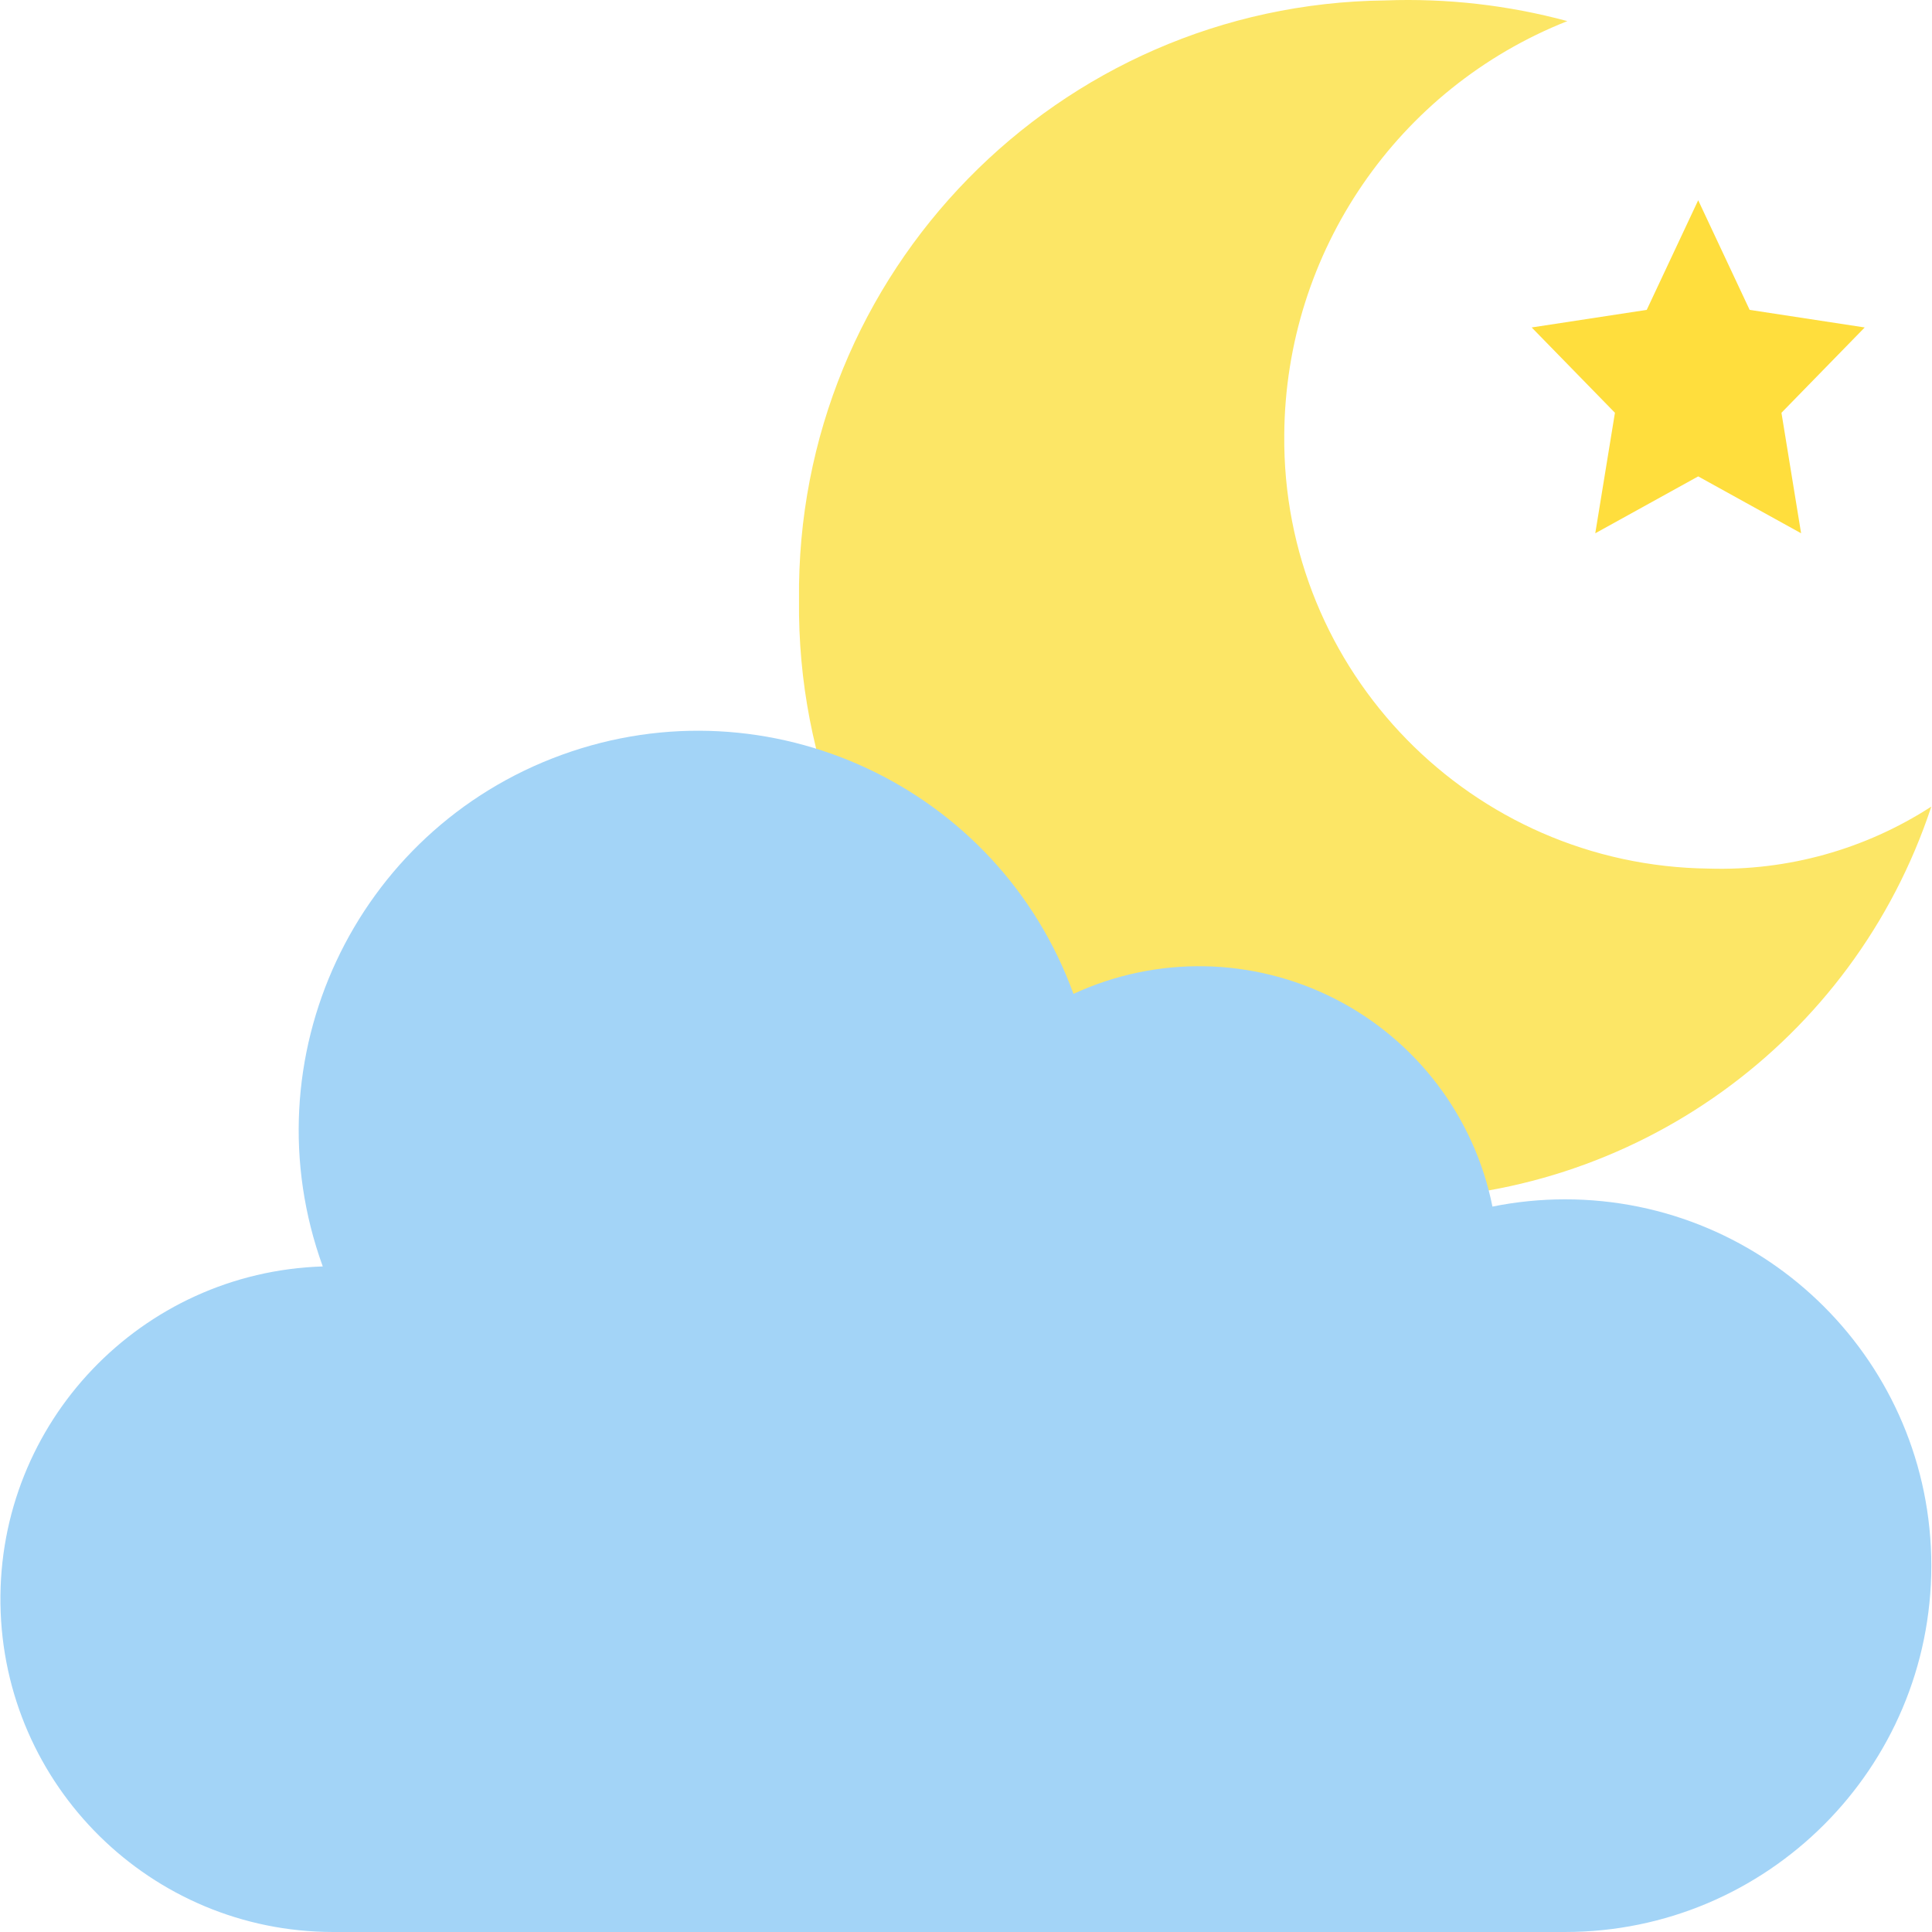
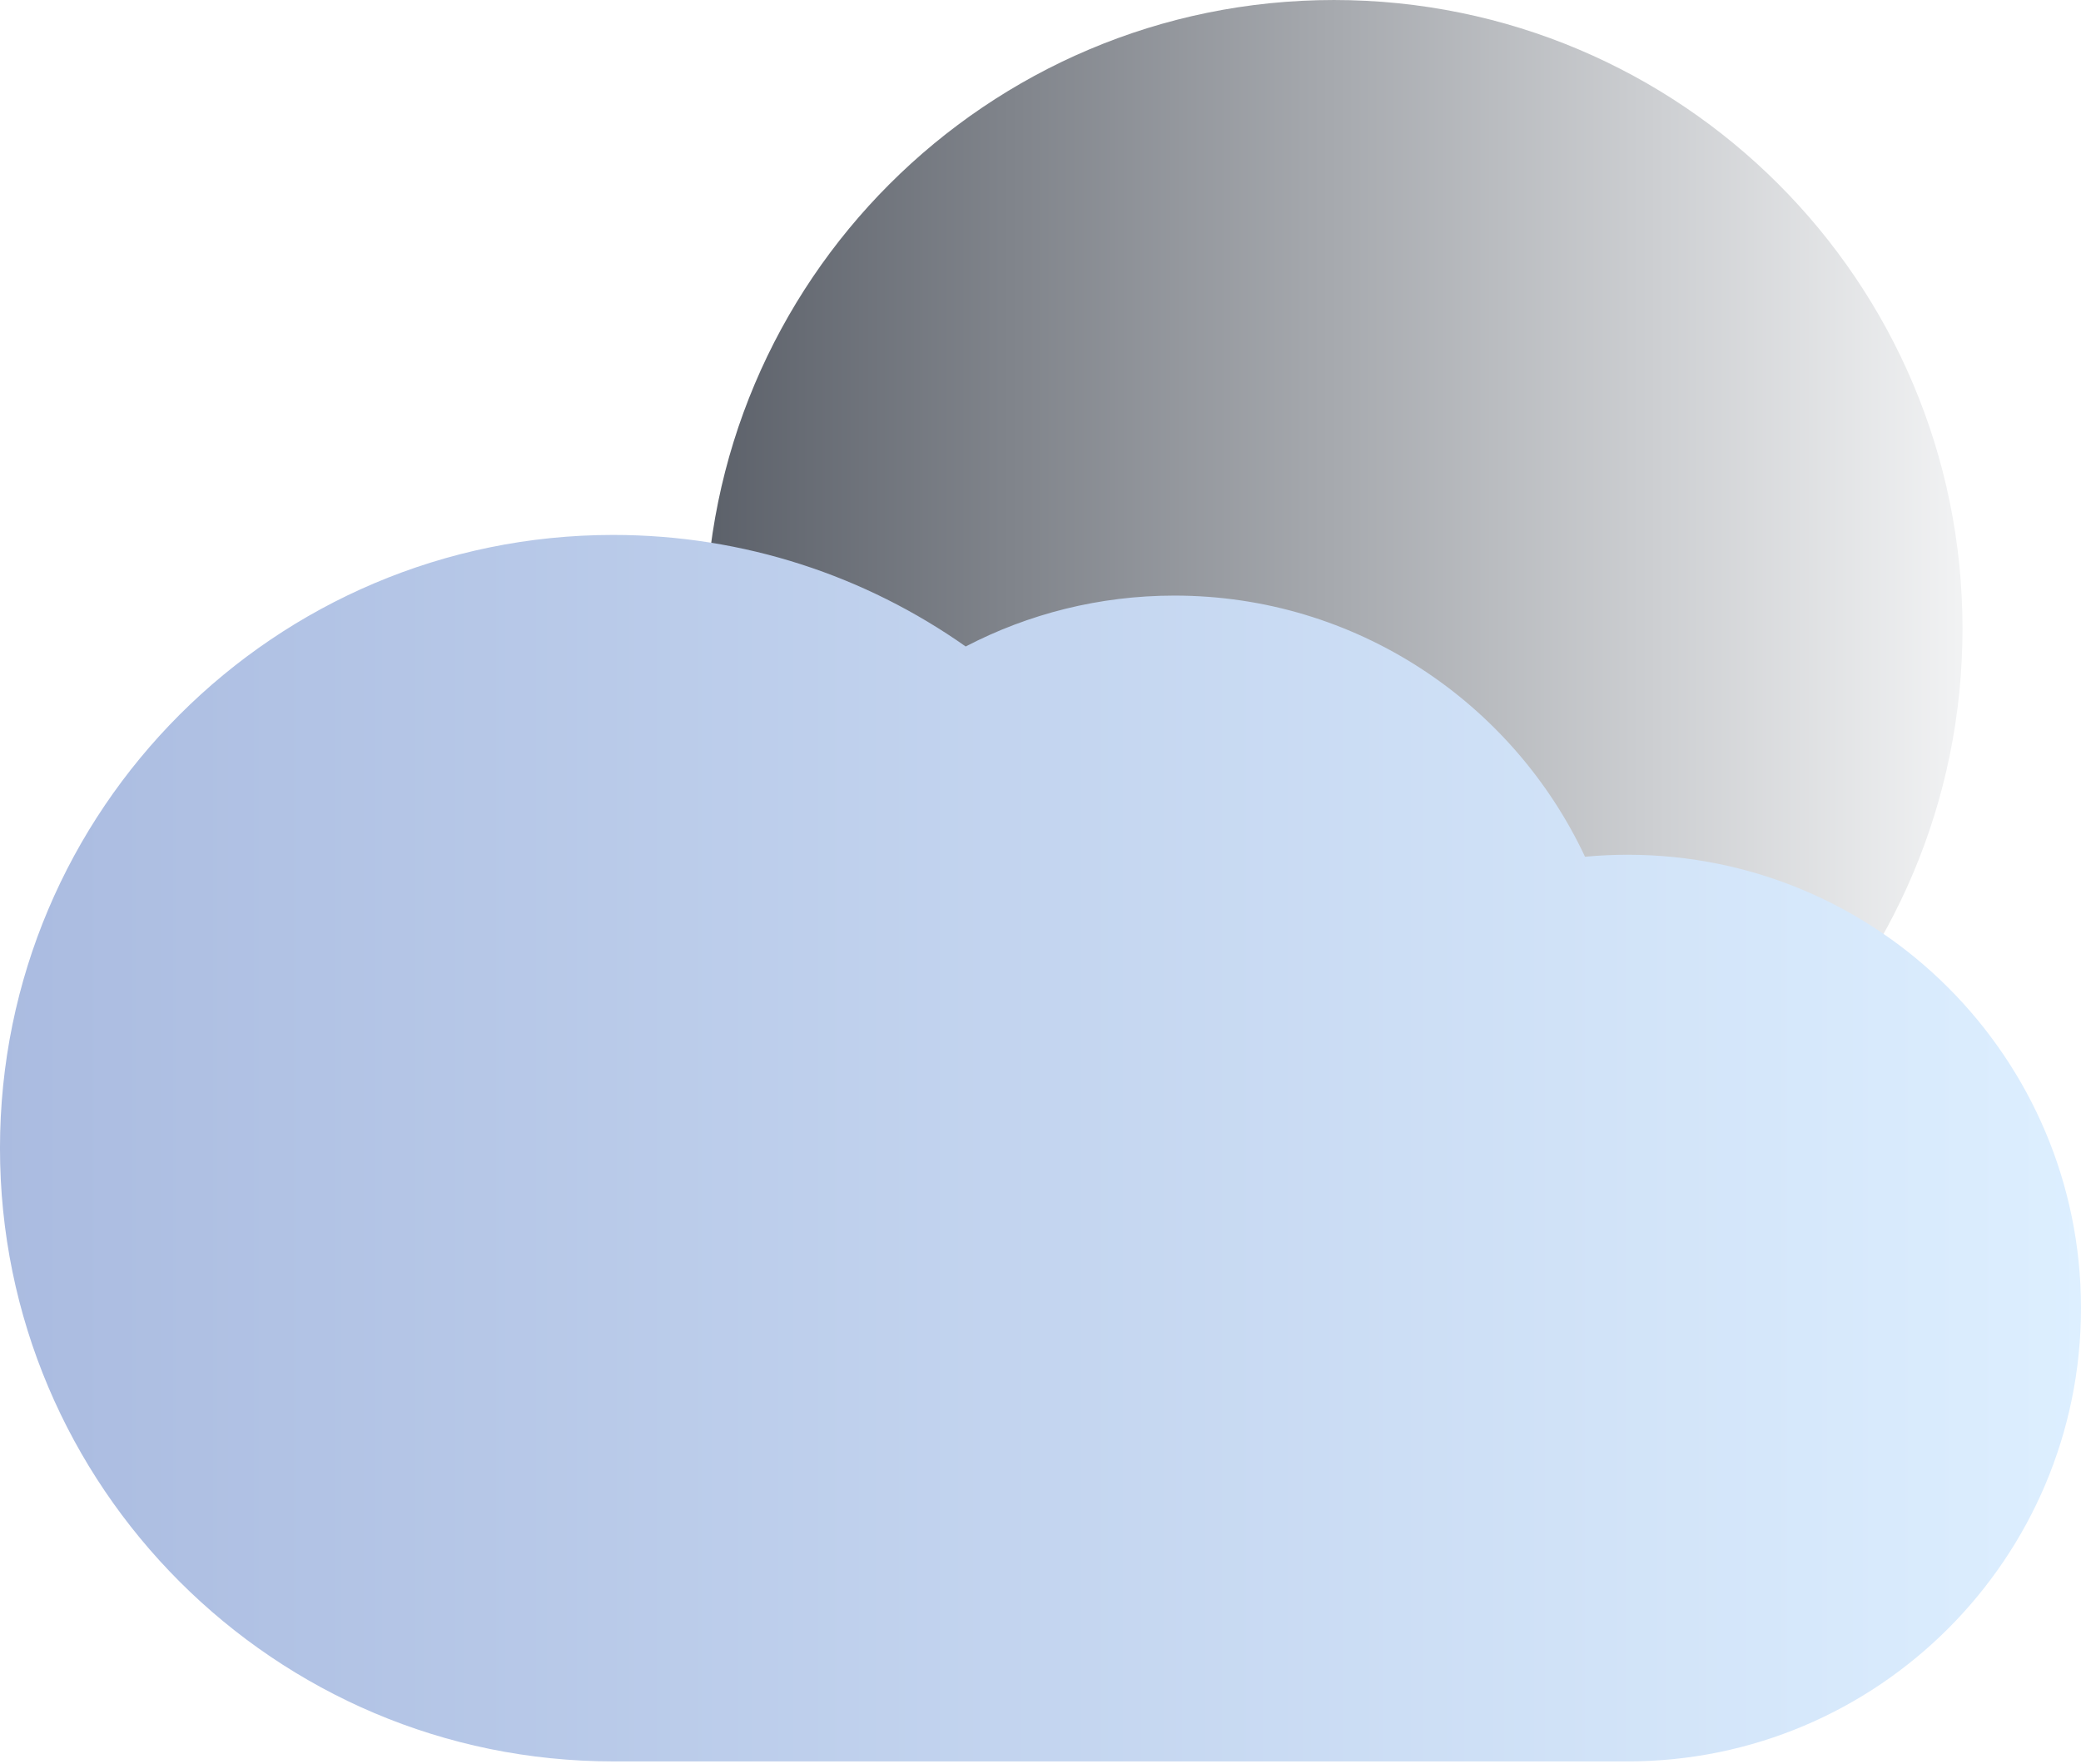
- <svg xmlns="http://www.w3.org/2000/svg" height="464pt" viewBox="0 0 464 464.102" width="464pt">
-   <path d="m410.453 208.652c-56.949-.656-102.602-47.328-102-104.277.316-43.867 27.215-83.152 68-99.305-14.238-3.844-28.973-5.516-43.711-4.969-78.656.879-141.715 65.344-140.855 144-.859 78.656 62.199 143.121 140.855 144 59.531.273 112.473-37.812 131.145-94.344-15.883 10.281-34.523 15.48-53.434 14.895zm0 0" fill="#fce666" />
-   <path d="m375.887 288.102c-5.852 0-11.691.586-17.426 1.742-4.324-21.582-18.305-39.992-37.93-49.957-19.629-9.965-42.742-10.383-62.719-1.137-18.078-49.797-73.102-75.508-122.898-57.43-49.797 18.082-75.508 73.105-57.43 122.902-43.621 1.379-78.078 37.48-77.426 81.121.656 43.637 36.184 78.688 79.828 78.758h296c48.598 0 88-39.398 88-88 0-48.602-39.402-88-88-88zm0 0" fill="#a3d4f7" />
-   <path d="m407.887 114.438 24.719 13.664-4.719-28.945 20-20.496-27.641-4.223-12.359-26.336-12.363 26.336-27.637 4.223 20 20.496-4.723 28.945zm0 0" fill="#ffde3d" />
+ <svg xmlns="http://www.w3.org/2000/svg" width="100%" height="100%" viewBox="0 0 1080 915" version="1.1" xml:space="preserve" style="fill-rule:evenodd;clip-rule:evenodd;stroke-linejoin:round;stroke-miterlimit:2;">
+   <g transform="matrix(1,0,0,1,-4697.44,-2186.21)">
+     <g transform="matrix(1,0,0,1,3549.96,2103.27)">
+       <g transform="matrix(0.999761,0,0,0.999761,1303.03,-218.607)">
+         <circle cx="536.873" cy="627.915" r="326.293" style="fill:url(#_Linear1);" />
+       </g>
+       <g transform="matrix(1.31758,0,0,1.31758,-527.528,-144.33)">
+         <path d="M1912.41,866.229L1512.8,866.229C1379.5,866.229 1271.27,758.005 1271.27,624.704C1271.27,491.402 1379.5,383.178 1512.8,383.178C1564.47,383.178 1612.37,399.437 1651.65,427.11C1676.27,414.306 1704.23,407.068 1733.87,407.068C1805.36,407.068 1867.1,449.177 1895.6,509.926C1901.14,509.408 1906.75,509.143 1912.41,509.143C2010.95,509.143 2090.96,589.146 2090.96,687.686C2090.96,786.227 2010.95,866.229 1912.41,866.229Z" style="fill:url(#_Linear2);" />
+       </g>
+     </g>
+   </g>
+   <defs>
+     <linearGradient id="_Linear1" x1="0" y1="0" x2="1" y2="0" gradientUnits="userSpaceOnUse" gradientTransform="matrix(652.587,0,0,652.587,210.579,627.915)">
+       <stop offset="0" style="stop-color:rgb(91,96,105);stop-opacity:1" />
+       <stop offset="1" style="stop-color:rgb(242,243,244);stop-opacity:1" />
+     </linearGradient>
+     <linearGradient id="_Linear2" x1="0" y1="0" x2="1" y2="0" gradientUnits="userSpaceOnUse" gradientTransform="matrix(819.683,0,0,483.052,1271.27,624.704)">
+       <stop offset="0" style="stop-color:rgb(170,187,224);stop-opacity:1" />
+       <stop offset="1" style="stop-color:rgb(221,239,255);stop-opacity:1" />
+     </linearGradient>
+   </defs>
</svg>
